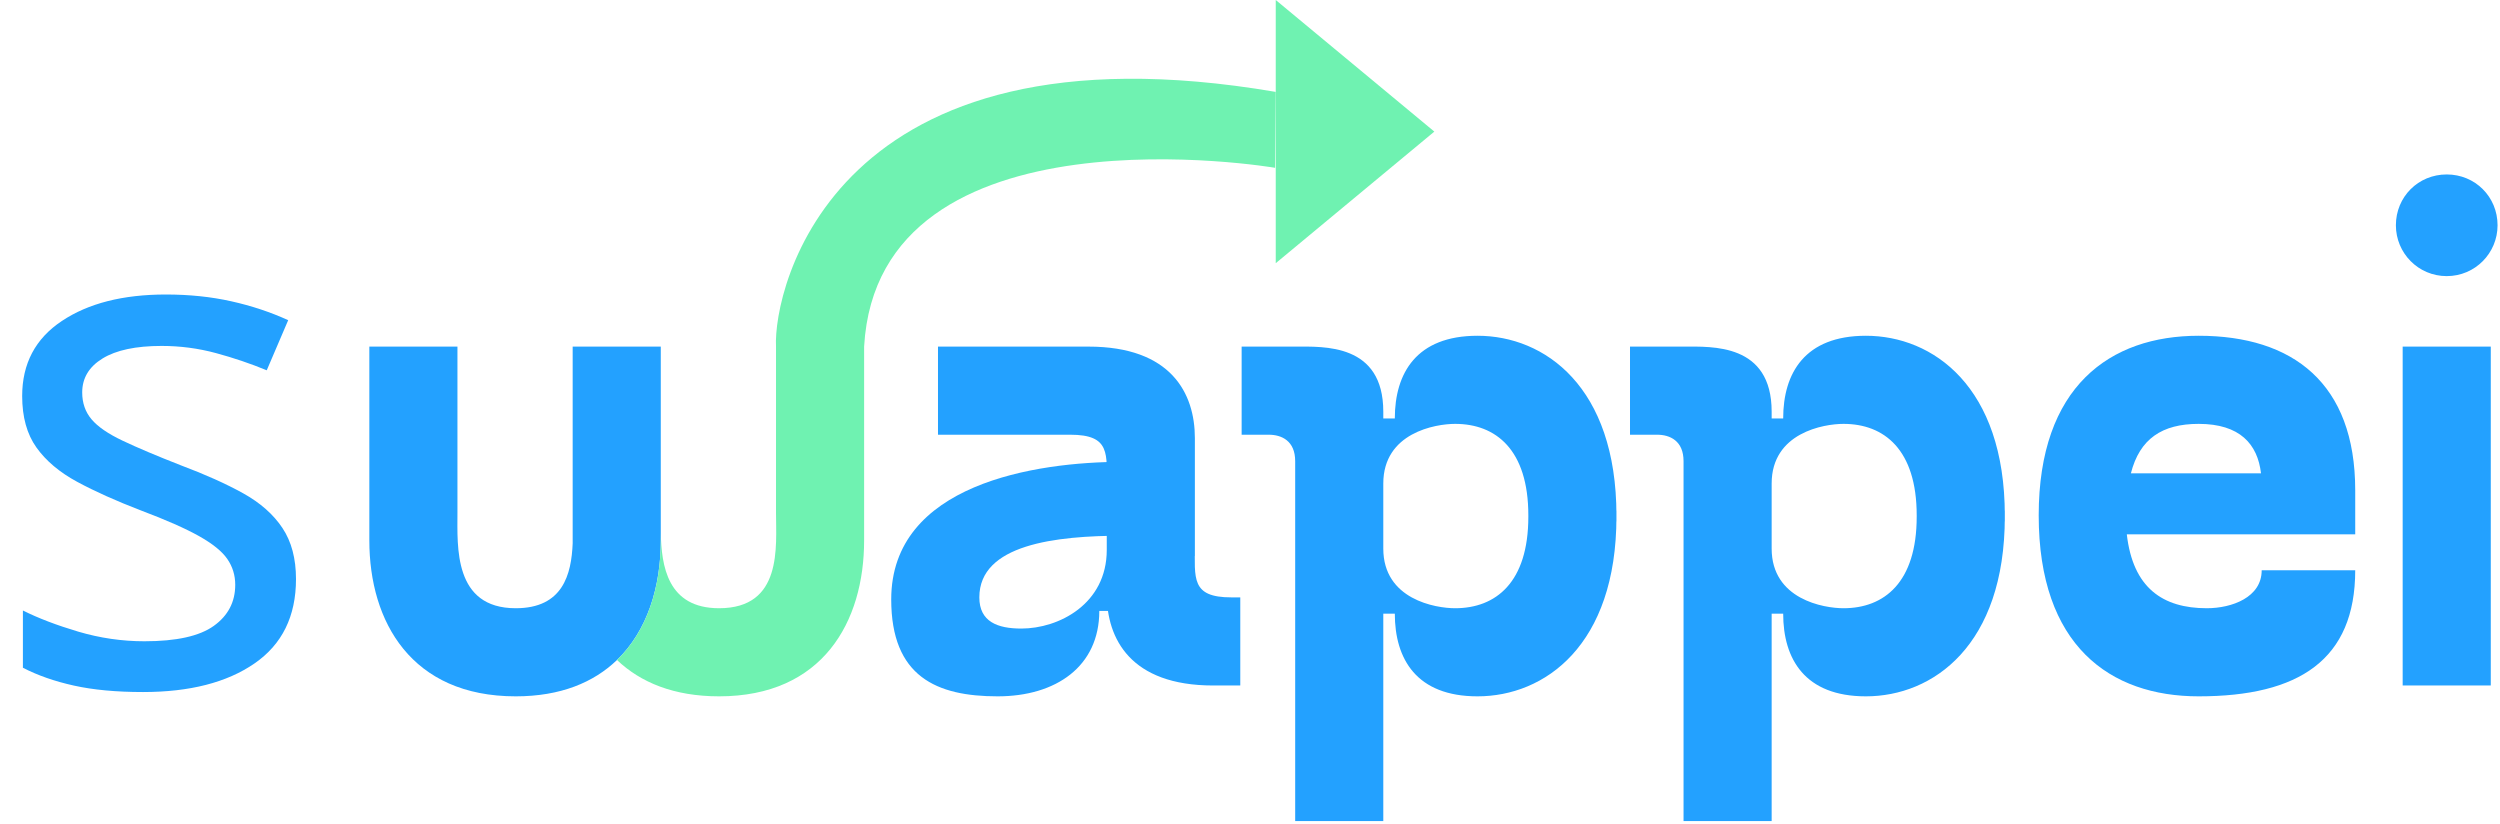
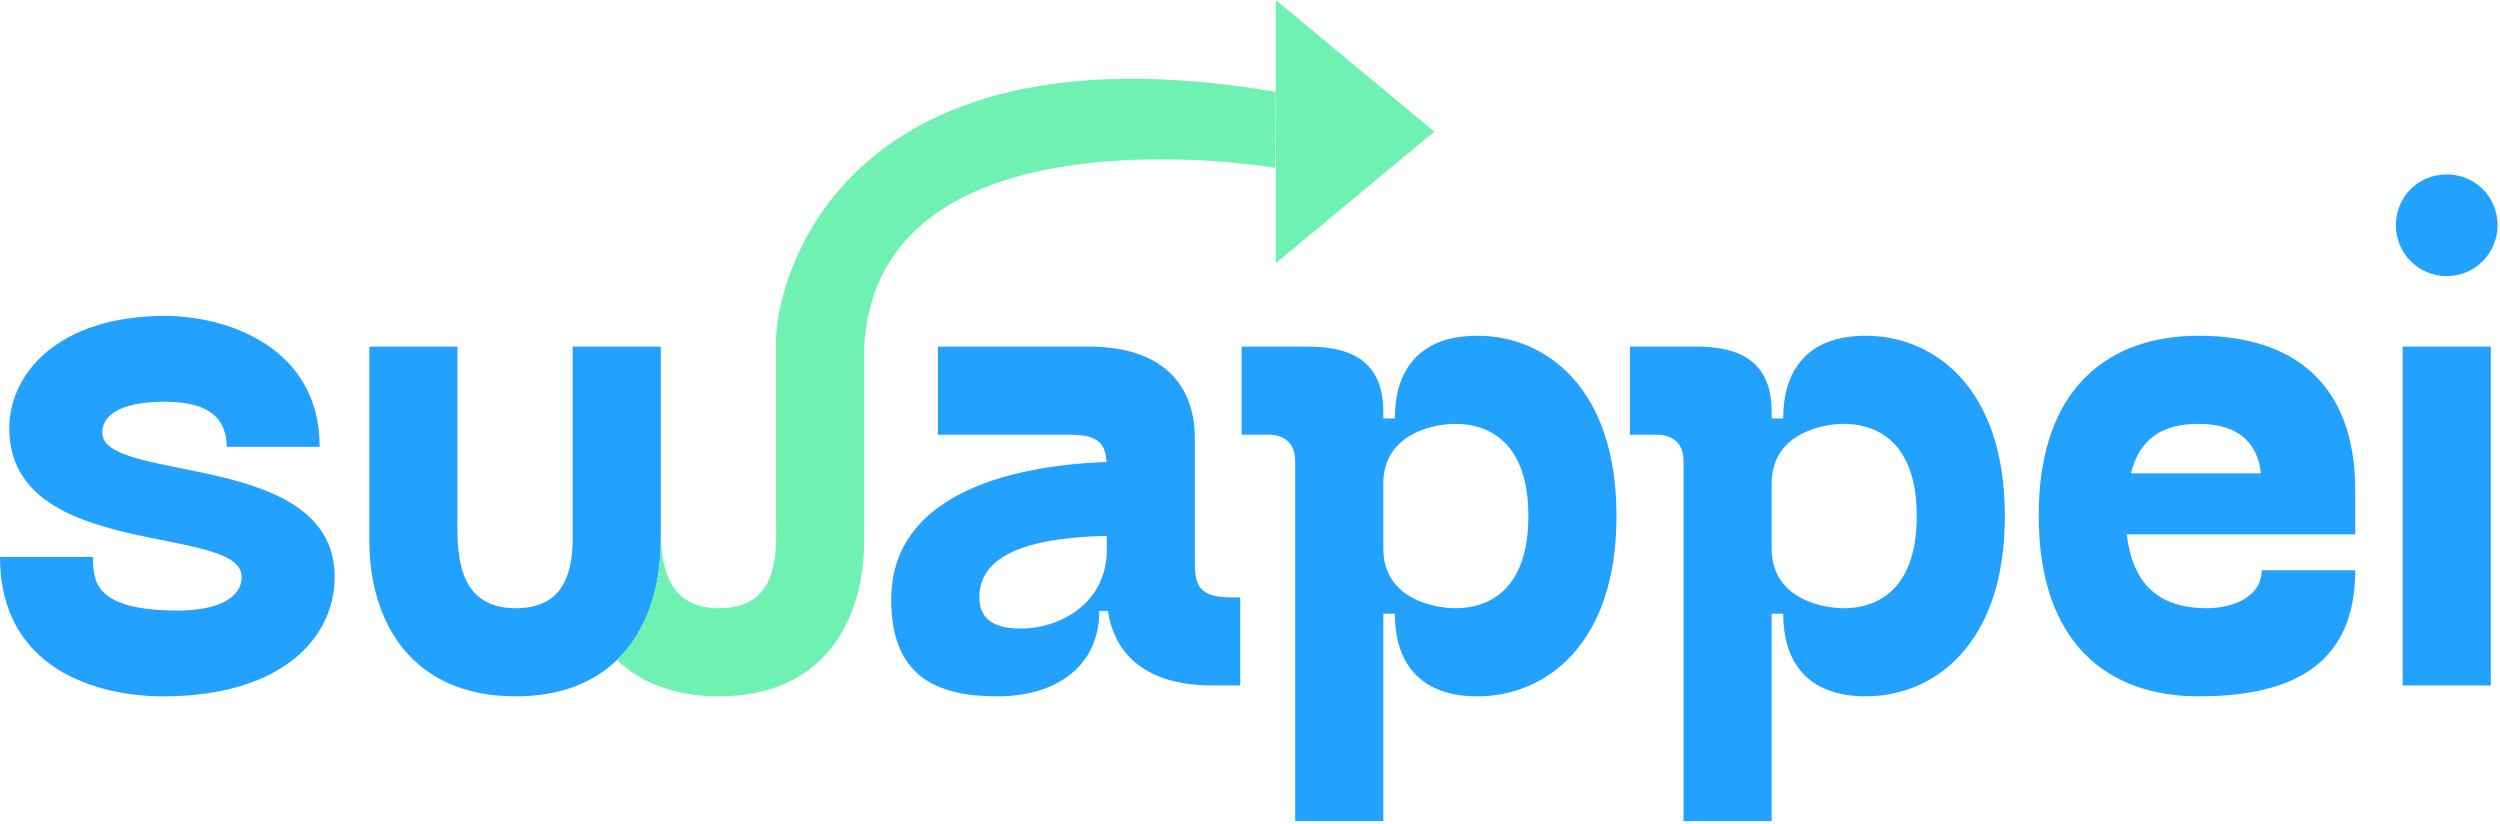
<svg xmlns="http://www.w3.org/2000/svg" width="100%" height="100%" viewBox="0 0 352 116" version="1.1" xml:space="preserve" style="fill-rule:evenodd;clip-rule:evenodd;stroke-linejoin:round;stroke-miterlimit:2;">
  <g transform="matrix(1,0,0,1,-553.88,-52.4518)">
-     <g>
-       <g>
-         <g transform="matrix(0.542576,0,0,0.542576,406.013,-29.5991)">
-           <path d="M421.141,292.18C421.138,291.945 421.137,291.709 421.137,291.473L421.137,241.17L444.002,241.17L444.002,291.473C444.002,303.451 440.546,314.863 432.638,322.494C426.612,328.308 418.001,331.927 406.363,331.927C379.276,331.927 368.371,312.579 368.371,291.473L368.371,241.17L391.237,241.17L391.237,284.262C391.237,293.056 390.181,309.062 406.363,309.062C418.595,309.062 420.814,300.3 421.141,292.18Z" style="fill:rgb(35,161,255);fill-rule:nonzero;" />
-           <path d="M531.417,331.927C546.543,331.927 557.8,324.188 557.8,309.765L563.956,309.765L563.956,293.935L559.735,293.935C559.735,308.006 547.247,314.338 537.573,314.338C531.417,314.338 526.668,312.579 526.668,306.247C526.668,292.528 546.367,290.242 563.956,290.242L563.956,271.07C541.091,271.07 503.803,276.875 503.803,306.775C503.803,326.826 515.587,331.927 531.417,331.927ZM587.349,329.113L594.384,329.113L594.384,306.247L592.097,306.247C581.544,306.247 582.6,301.323 582.6,292.528L582.6,271.774L559.735,271.774L559.735,305.368C559.735,316.976 565.891,329.113 587.349,329.113ZM559.735,277.754L559.735,295.518L582.6,295.518L582.6,264.914C582.6,253.306 576.444,241.17 554.986,241.17L515.939,241.17L515.939,264.035L550.237,264.035C560.79,264.035 559.735,268.96 559.735,277.754Z" style="fill:rgb(35,161,255);fill-rule:nonzero;" />
-           <path d="M608.631,270.895L608.631,364.29L631.496,364.29L631.496,258.055C631.496,240.29 616.018,241.17 608.631,241.17L594.736,241.17L594.736,264.035L601.771,264.035C605.113,264.035 608.631,265.618 608.631,270.895ZM655.944,331.927C673.356,331.927 692,318.735 692,285.317L692,283.734L669.135,283.734L669.135,285.317C669.135,302.378 660.693,309.062 650.14,309.062C645.039,309.062 631.496,306.775 631.496,293.584L626.395,293.584L626.395,310.469L634.486,310.469C634.486,322.253 640.114,331.927 655.944,331.927ZM669.135,284.965L669.135,286.548L692,286.548L692,284.965C692,251.547 673.356,238.356 655.944,238.356C640.114,238.356 634.486,248.029 634.486,259.814L626.395,259.814L626.395,276.699L631.496,276.699C631.496,263.507 645.039,261.221 650.14,261.221C660.693,261.221 669.135,267.904 669.135,284.965Z" style="fill:rgb(35,161,255);fill-rule:nonzero;" />
-           <path d="M709.413,270.895L709.413,364.29L732.278,364.29L732.278,258.055C732.278,240.29 716.8,241.17 709.413,241.17L695.518,241.17L695.518,264.035L702.553,264.035C705.895,264.035 709.413,265.618 709.413,270.895ZM756.726,331.927C774.139,331.927 792.783,318.735 792.783,285.317L792.783,283.734L769.917,283.734L769.917,285.317C769.917,302.378 761.475,309.062 750.922,309.062C745.821,309.062 732.278,306.775 732.278,293.584L727.177,293.584L727.177,310.469L735.268,310.469C735.268,322.253 740.896,331.927 756.726,331.927ZM769.917,284.965L769.917,286.548L792.783,286.548L792.783,284.965C792.783,251.547 774.139,238.356 756.726,238.356C740.896,238.356 735.268,248.029 735.268,259.814L727.177,259.814L727.177,276.699L732.278,276.699C732.278,263.507 745.821,261.221 750.922,261.221C761.475,261.221 769.917,267.904 769.917,284.965Z" style="fill:rgb(35,161,255);fill-rule:nonzero;" />
-           <path d="M843.086,331.927C869.117,331.927 883.715,322.429 883.715,299.212L859.443,299.212C859.443,306.247 851.704,309.062 845.196,309.062C833.764,309.062 826.025,303.785 824.442,289.89L883.715,289.89L883.715,278.458C883.715,250.668 867.534,238.356 843.086,238.356C820.045,238.356 801.577,251.547 801.577,284.965C801.577,318.735 820.045,331.927 843.086,331.927ZM859.267,274.06L825.497,274.06C827.784,265.09 833.588,261.221 843.086,261.221C853.815,261.221 858.388,266.497 859.267,274.06Z" style="fill:rgb(35,161,255);fill-rule:nonzero;" />
-           <path d="M896.027,329.113L918.892,329.113L918.892,241.17L896.027,241.17L896.027,329.113ZM907.46,222.878C914.847,222.878 920.651,216.898 920.651,209.686C920.651,202.299 914.847,196.495 907.46,196.495C900.073,196.495 894.268,202.299 894.268,209.686C894.268,216.898 900.073,222.878 907.46,222.878Z" style="fill:rgb(35,161,255);fill-rule:nonzero;" />
-         </g>
-         <g transform="matrix(0.657293,0,0,0.657293,375.643,-224.792)">
-           <g transform="matrix(153.178,0,0,153.178,345.919,568.51)">
-                     </g>
-           <text x="268.105px" y="568.51px" style="font-family:'GamiyaRetro-Regular', 'Gamiya Retro';font-size:153.178px;fill:rgb(35,161,255);">s</text>
-         </g>
+     <g transform="matrix(0.542576,0,0,0.542576,406.013,-29.5991)">
+       <path d="M421.141,292.18C421.138,291.945 421.137,291.709 421.137,291.473L421.137,241.17L444.002,241.17L444.002,291.473C444.002,303.451 440.546,314.863 432.638,322.494C426.612,328.308 418.001,331.927 406.363,331.927C379.276,331.927 368.371,312.579 368.371,291.473L368.371,241.17L391.237,241.17L391.237,284.262C391.237,293.056 390.181,309.062 406.363,309.062C418.595,309.062 420.814,300.3 421.141,292.18Z" style="fill:rgb(35,161,255);fill-rule:nonzero;" />
+     </g>
+     <g transform="matrix(0.542576,0,0,0.542576,406.013,-29.5991)">
+       <path d="M531.417,331.927C546.543,331.927 557.8,324.188 557.8,309.765L563.956,309.765L563.956,293.935L559.735,293.935C559.735,308.006 547.247,314.338 537.573,314.338C531.417,314.338 526.668,312.579 526.668,306.247C526.668,292.528 546.367,290.242 563.956,290.242L563.956,271.07C541.091,271.07 503.803,276.875 503.803,306.775C503.803,326.826 515.587,331.927 531.417,331.927ZM587.349,329.113L594.384,329.113L594.384,306.247L592.097,306.247C581.544,306.247 582.6,301.323 582.6,292.528L582.6,271.774L559.735,271.774L559.735,305.368C559.735,316.976 565.891,329.113 587.349,329.113ZM559.735,277.754L559.735,295.518L582.6,295.518L582.6,264.914C582.6,253.306 576.444,241.17 554.986,241.17L515.939,241.17L515.939,264.035L550.237,264.035C560.79,264.035 559.735,268.96 559.735,277.754Z" style="fill:rgb(35,161,255);fill-rule:nonzero;" />
+     </g>
+     <g transform="matrix(0.542576,0,0,0.542576,406.013,-29.5991)">
+       <path d="M608.631,270.895L608.631,364.29L631.496,364.29L631.496,258.055C631.496,240.29 616.018,241.17 608.631,241.17L594.736,241.17L594.736,264.035L601.771,264.035C605.113,264.035 608.631,265.618 608.631,270.895ZM655.944,331.927C673.356,331.927 692,318.735 692,285.317L692,283.734L669.135,283.734L669.135,285.317C669.135,302.378 660.693,309.062 650.14,309.062C645.039,309.062 631.496,306.775 631.496,293.584L626.395,293.584L626.395,310.469L634.486,310.469C634.486,322.253 640.114,331.927 655.944,331.927ZM669.135,284.965L669.135,286.548L692,286.548L692,284.965C692,251.547 673.356,238.356 655.944,238.356C640.114,238.356 634.486,248.029 634.486,259.814L626.395,259.814L626.395,276.699L631.496,276.699C631.496,263.507 645.039,261.221 650.14,261.221C660.693,261.221 669.135,267.904 669.135,284.965Z" style="fill:rgb(35,161,255);fill-rule:nonzero;" />
+     </g>
+     <g transform="matrix(0.542576,0,0,0.542576,406.013,-29.5991)">
+       <path d="M709.413,270.895L709.413,364.29L732.278,364.29L732.278,258.055C732.278,240.29 716.8,241.17 709.413,241.17L695.518,241.17L695.518,264.035L702.553,264.035C705.895,264.035 709.413,265.618 709.413,270.895ZM756.726,331.927C774.139,331.927 792.783,318.735 792.783,285.317L792.783,283.734L769.917,283.734L769.917,285.317C769.917,302.378 761.475,309.062 750.922,309.062C745.821,309.062 732.278,306.775 732.278,293.584L727.177,293.584L727.177,310.469L735.268,310.469C735.268,322.253 740.896,331.927 756.726,331.927ZM769.917,284.965L769.917,286.548L792.783,286.548L792.783,284.965C792.783,251.547 774.139,238.356 756.726,238.356C740.896,238.356 735.268,248.029 735.268,259.814L727.177,259.814L727.177,276.699L732.278,276.699C732.278,263.507 745.821,261.221 750.922,261.221C761.475,261.221 769.917,267.904 769.917,284.965Z" style="fill:rgb(35,161,255);fill-rule:nonzero;" />
+     </g>
+     <g transform="matrix(0.542576,0,0,0.542576,406.013,-29.5991)">
+       <path d="M843.086,331.927C869.117,331.927 883.715,322.429 883.715,299.212L859.443,299.212C859.443,306.247 851.704,309.062 845.196,309.062C833.764,309.062 826.025,303.785 824.442,289.89L883.715,289.89L883.715,278.458C883.715,250.668 867.534,238.356 843.086,238.356C820.045,238.356 801.577,251.547 801.577,284.965C801.577,318.735 820.045,331.927 843.086,331.927ZM859.267,274.06L825.497,274.06C827.784,265.09 833.588,261.221 843.086,261.221C853.815,261.221 858.388,266.497 859.267,274.06Z" style="fill:rgb(35,161,255);fill-rule:nonzero;" />
+     </g>
+     <g transform="matrix(0.542576,0,0,0.542576,406.013,-29.5991)">
+       <path d="M896.027,329.113L918.892,329.113L918.892,241.17L896.027,241.17L896.027,329.113ZM907.46,222.878C914.847,222.878 920.651,216.898 920.651,209.686C920.651,202.299 914.847,196.495 907.46,196.495C900.073,196.495 894.268,202.299 894.268,209.686C894.268,216.898 900.073,222.878 907.46,222.878Z" style="fill:rgb(35,161,255);fill-rule:nonzero;" />
+     </g>
+     <g transform="matrix(0.657293,0,0,0.657293,375.643,-224.792)">
+       <path d="M306.093,570.961C331.367,570.961 342.856,558.554 342.856,545.38C342.856,518.115 293.073,525.467 293.073,514.438C293.073,511.375 295.83,507.852 306.552,507.852C316.969,507.852 319.726,512.294 319.726,517.502L339.639,517.502C339.639,495.904 319.419,489.47 306.552,489.47C283.576,489.47 273.159,501.878 273.159,513.519C273.159,542.011 322.942,533.892 322.942,545.38C322.942,549.823 317.888,552.58 309.31,552.58C291.388,552.58 291.081,546.3 291.081,541.092L271.168,541.092C271.168,565.141 292,570.961 306.093,570.961Z" style="fill:rgb(35,161,255);fill-rule:nonzero;" />
+     </g>
+     <g transform="matrix(1,0,0,1,446.836,0)">
+       <g transform="matrix(0.542576,0,0,0.542576,-46.9232,-48.3764)">
+         <path d="M443.883,357.101C451.791,349.471 455.246,338.059 455.246,326.081L455.246,323.963C455.397,332.725 456.992,343.669 470.373,343.669C486.906,343.669 485.147,327.664 485.147,318.869L485.147,275.778C484.4,261.045 499.788,190.023 614.83,209.682L614.669,229.383C614.911,229.407 511.648,211.776 508.012,275.778L508.012,326.081C508.012,347.187 497.283,366.534 470.373,366.534C458.658,366.534 449.971,362.916 443.883,357.101Z" style="fill:rgb(111,242,177);" />
      </g>
-       <g transform="matrix(1,0,0,1,446.836,0)">
-         <g transform="matrix(0.542576,0,0,0.542576,-46.9232,-48.3764)">
-           <path d="M443.883,357.101C451.791,349.471 455.246,338.059 455.246,326.081L455.246,323.963C455.397,332.725 456.992,343.669 470.373,343.669C486.906,343.669 485.147,327.664 485.147,318.869L485.147,275.778C484.4,261.045 499.788,190.023 614.83,209.682L614.669,229.383C614.911,229.407 511.648,211.776 508.012,275.778L508.012,326.081C508.012,347.187 497.283,366.534 470.373,366.534C458.658,366.534 449.971,362.916 443.883,357.101Z" style="fill:rgb(111,242,177);" />
-         </g>
-         <g transform="matrix(-0.653875,8.00765e-17,-6.64465e-17,-0.542576,726.474,175.114)">
-           <path d="M672.614,203.876L672.614,226.074L638.464,191.924L672.614,157.774L672.614,179.971" style="fill:rgb(111,242,177);" />
-         </g>
+     </g>
+     <g transform="matrix(1,0,0,1,446.836,0)">
+       <g transform="matrix(-0.653875,8.00765e-17,-6.64465e-17,-0.542576,726.474,175.114)">
+         <path d="M672.614,203.876L672.614,226.074L638.464,191.924L672.614,157.774L672.614,179.971" style="fill:rgb(111,242,177);" />
      </g>
    </g>
  </g>
</svg>
